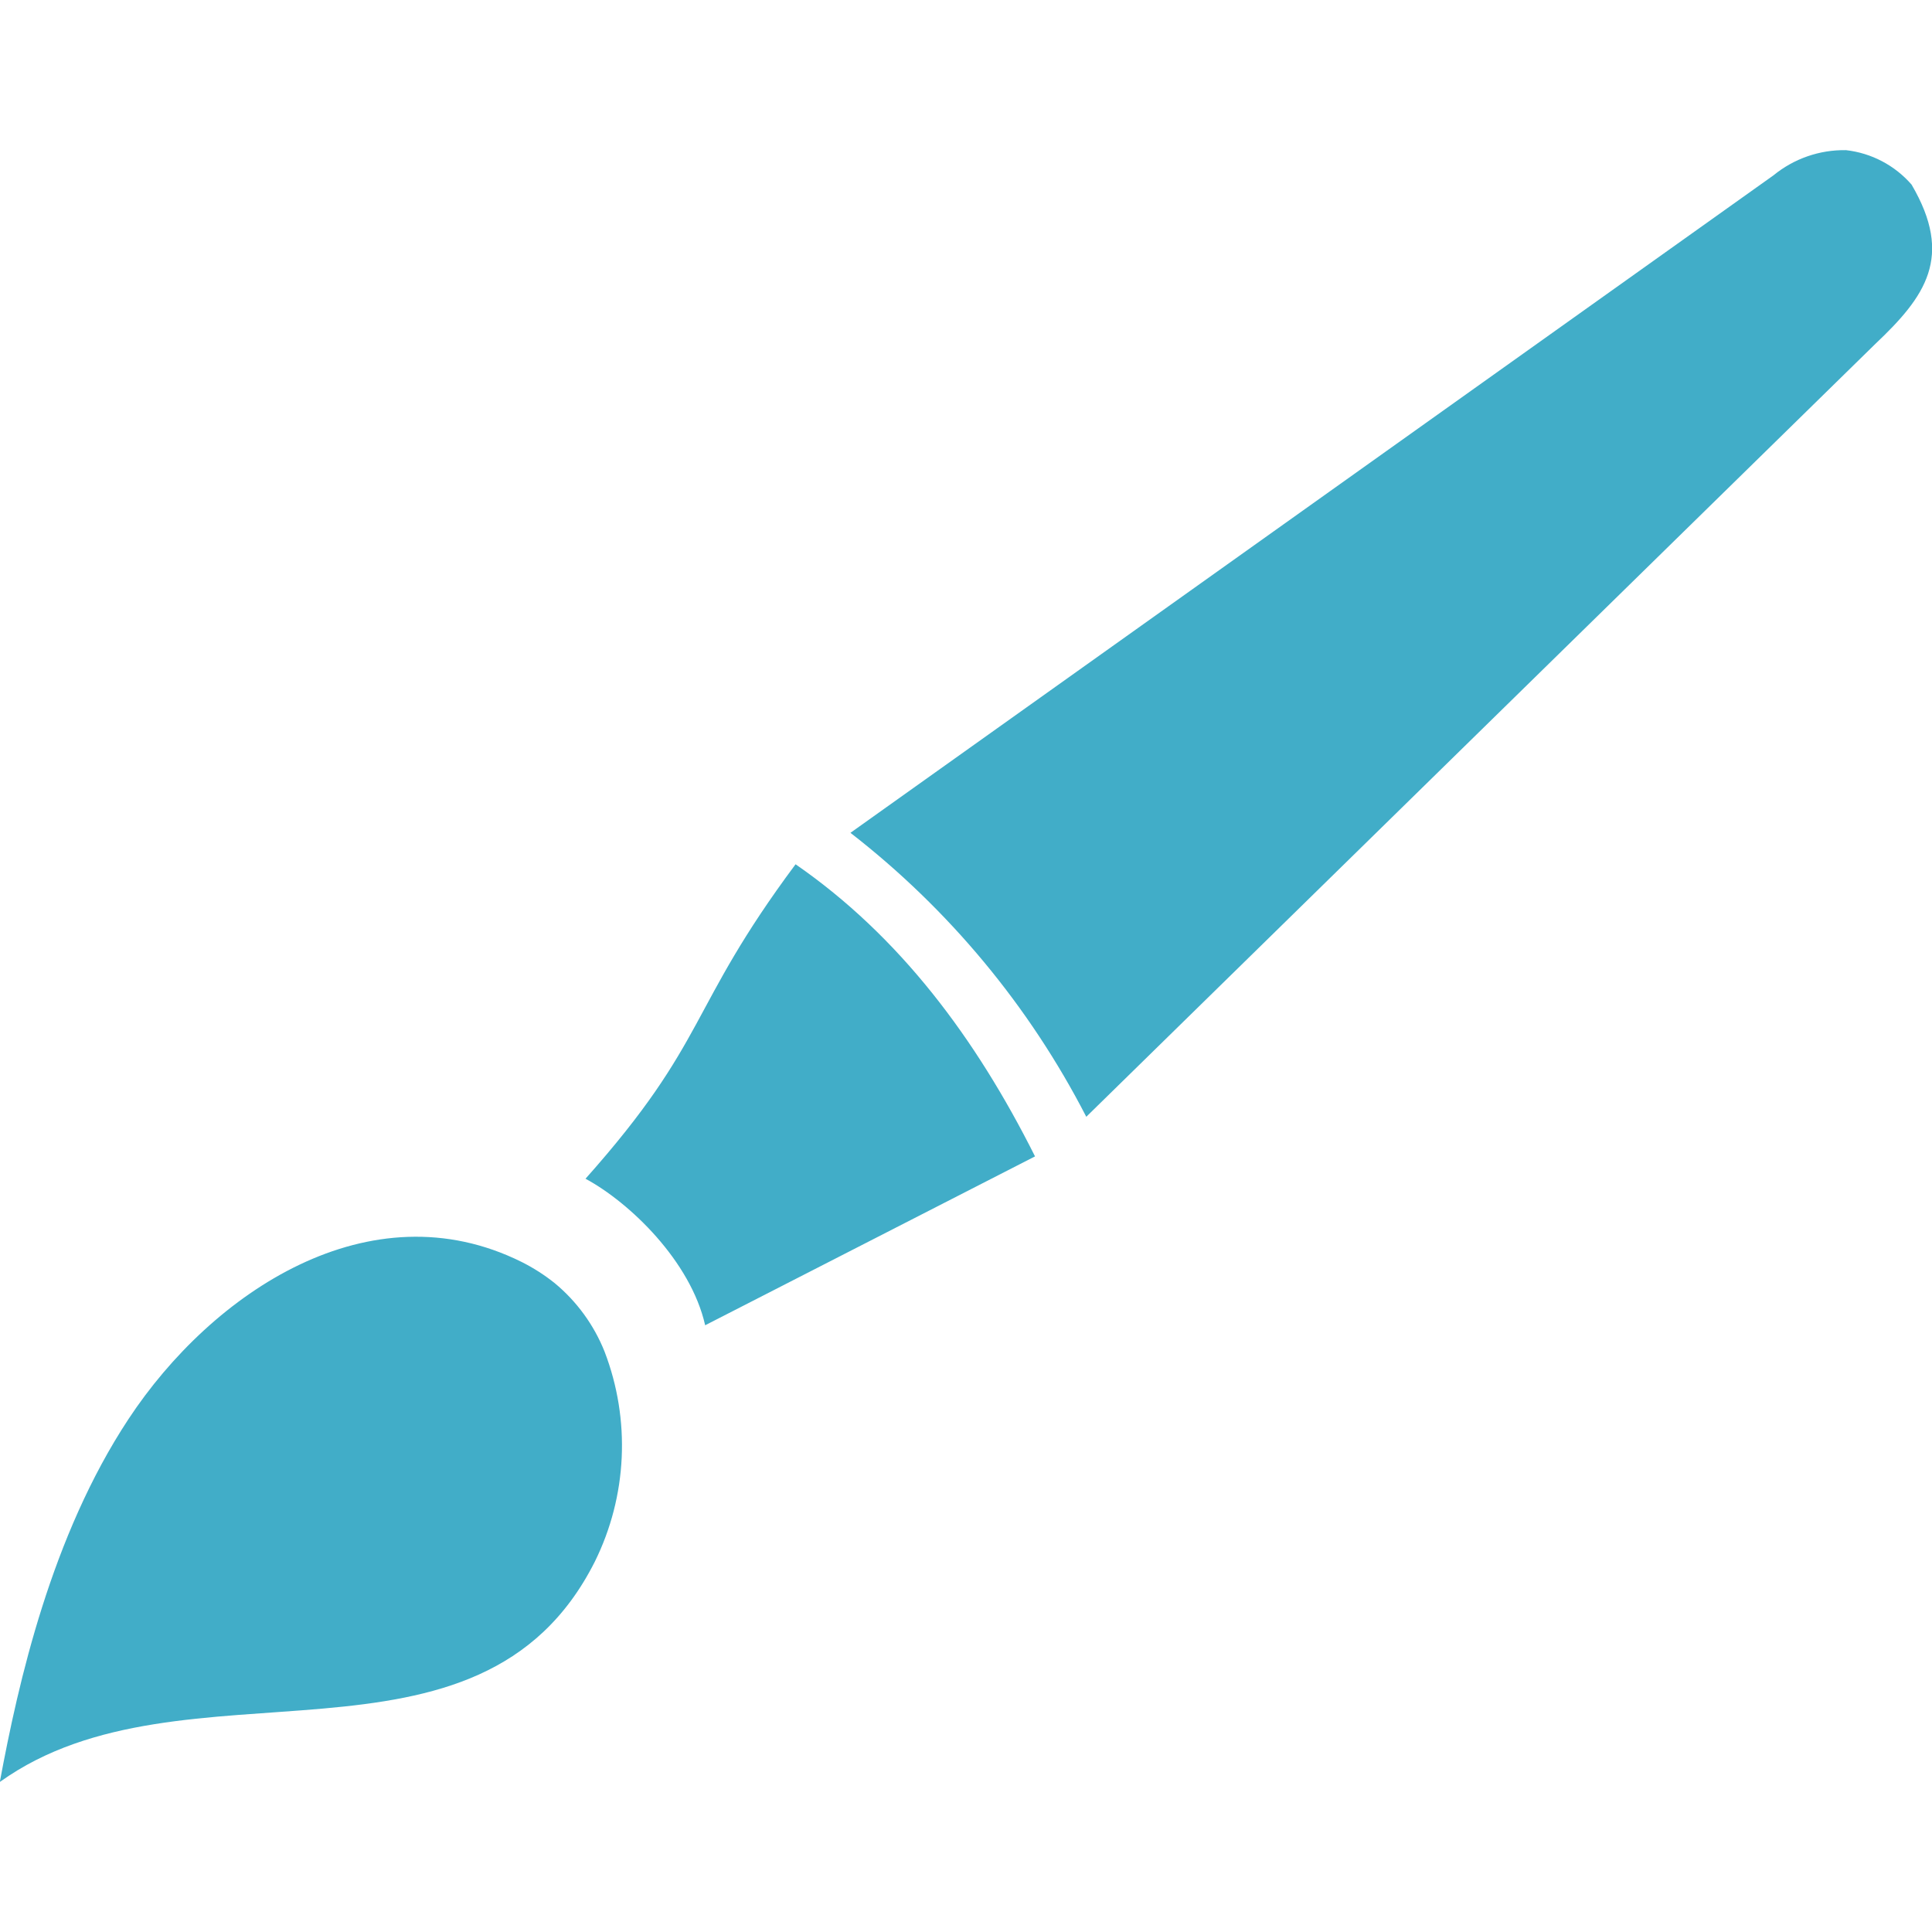
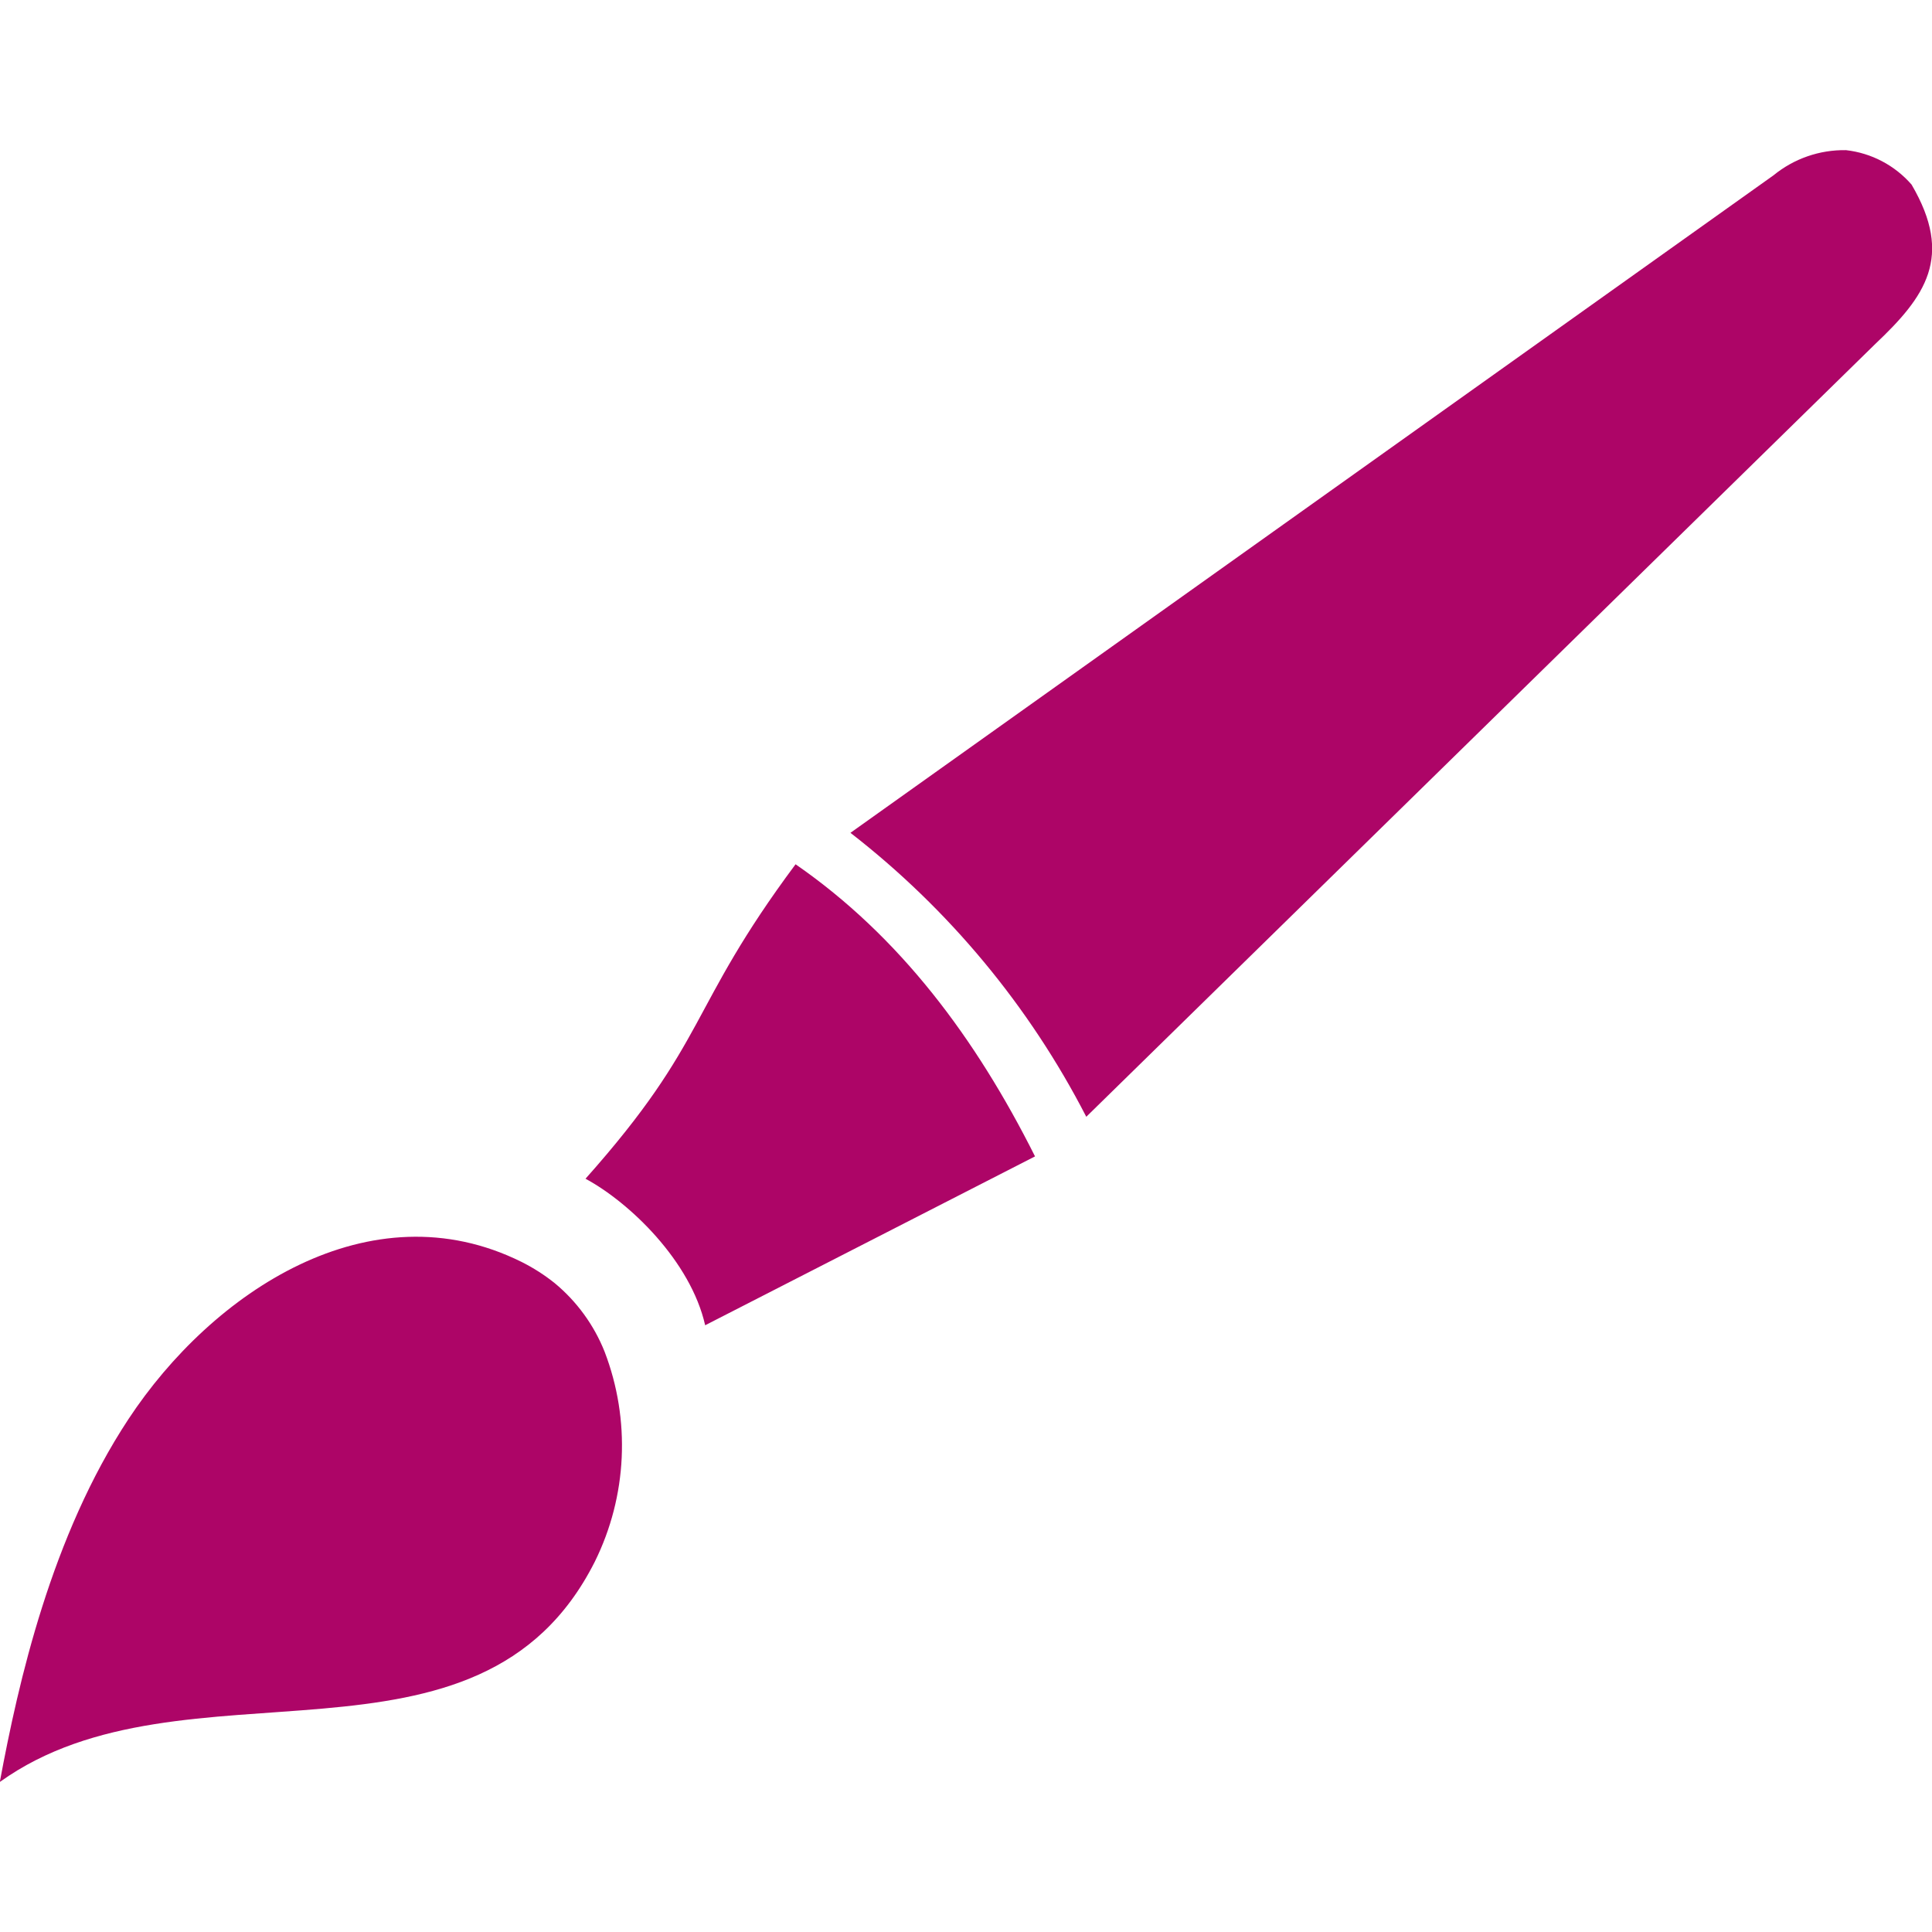
<svg xmlns="http://www.w3.org/2000/svg" viewBox="0 -9.55 122.88 122.88">
-   <path fill="#41adc8" d="M0,103.78c11.7-8.38,30.46.62,37.83-14a16.66,16.66,0,0,0,.62-13.37,10.9,10.9,0,0,0-3.17-4.35,11.88,11.88,0,0,0-2.11-1.35c-9.63-4.78-19.67,1.91-25,10-4.9,7.43-7,16.71-8.18,23.07ZM54.09,43.42a54.31,54.31,0,0,1,15,18.06l50.19-49.16c3.17-3,5-5.53,2.3-10.13A6.5,6.5,0,0,0,117.41,0,7.09,7.09,0,0,0,112.8,1.6L54.09,43.42Zm-16.85,22c2.82,1.52,6.69,5.25,7.61,9.32L65.83,64c-3.78-7.54-8.61-14-15.23-18.58-6.9,9.27-5.5,11.17-13.36,20Z" />
+   <path fill="#ad0567" d="M0,103.78c11.7-8.38,30.46.62,37.83-14a16.66,16.66,0,0,0,.62-13.37,10.9,10.9,0,0,0-3.17-4.35,11.88,11.88,0,0,0-2.11-1.35c-9.63-4.78-19.67,1.91-25,10-4.9,7.43-7,16.71-8.18,23.07ZM54.09,43.42a54.31,54.31,0,0,1,15,18.06l50.19-49.16c3.17-3,5-5.53,2.3-10.13A6.5,6.5,0,0,0,117.41,0,7.09,7.09,0,0,0,112.8,1.6L54.09,43.42Zm-16.85,22c2.82,1.52,6.69,5.25,7.61,9.32L65.83,64c-3.78-7.54-8.61-14-15.23-18.58-6.9,9.27-5.5,11.17-13.36,20Z" />
</svg>
